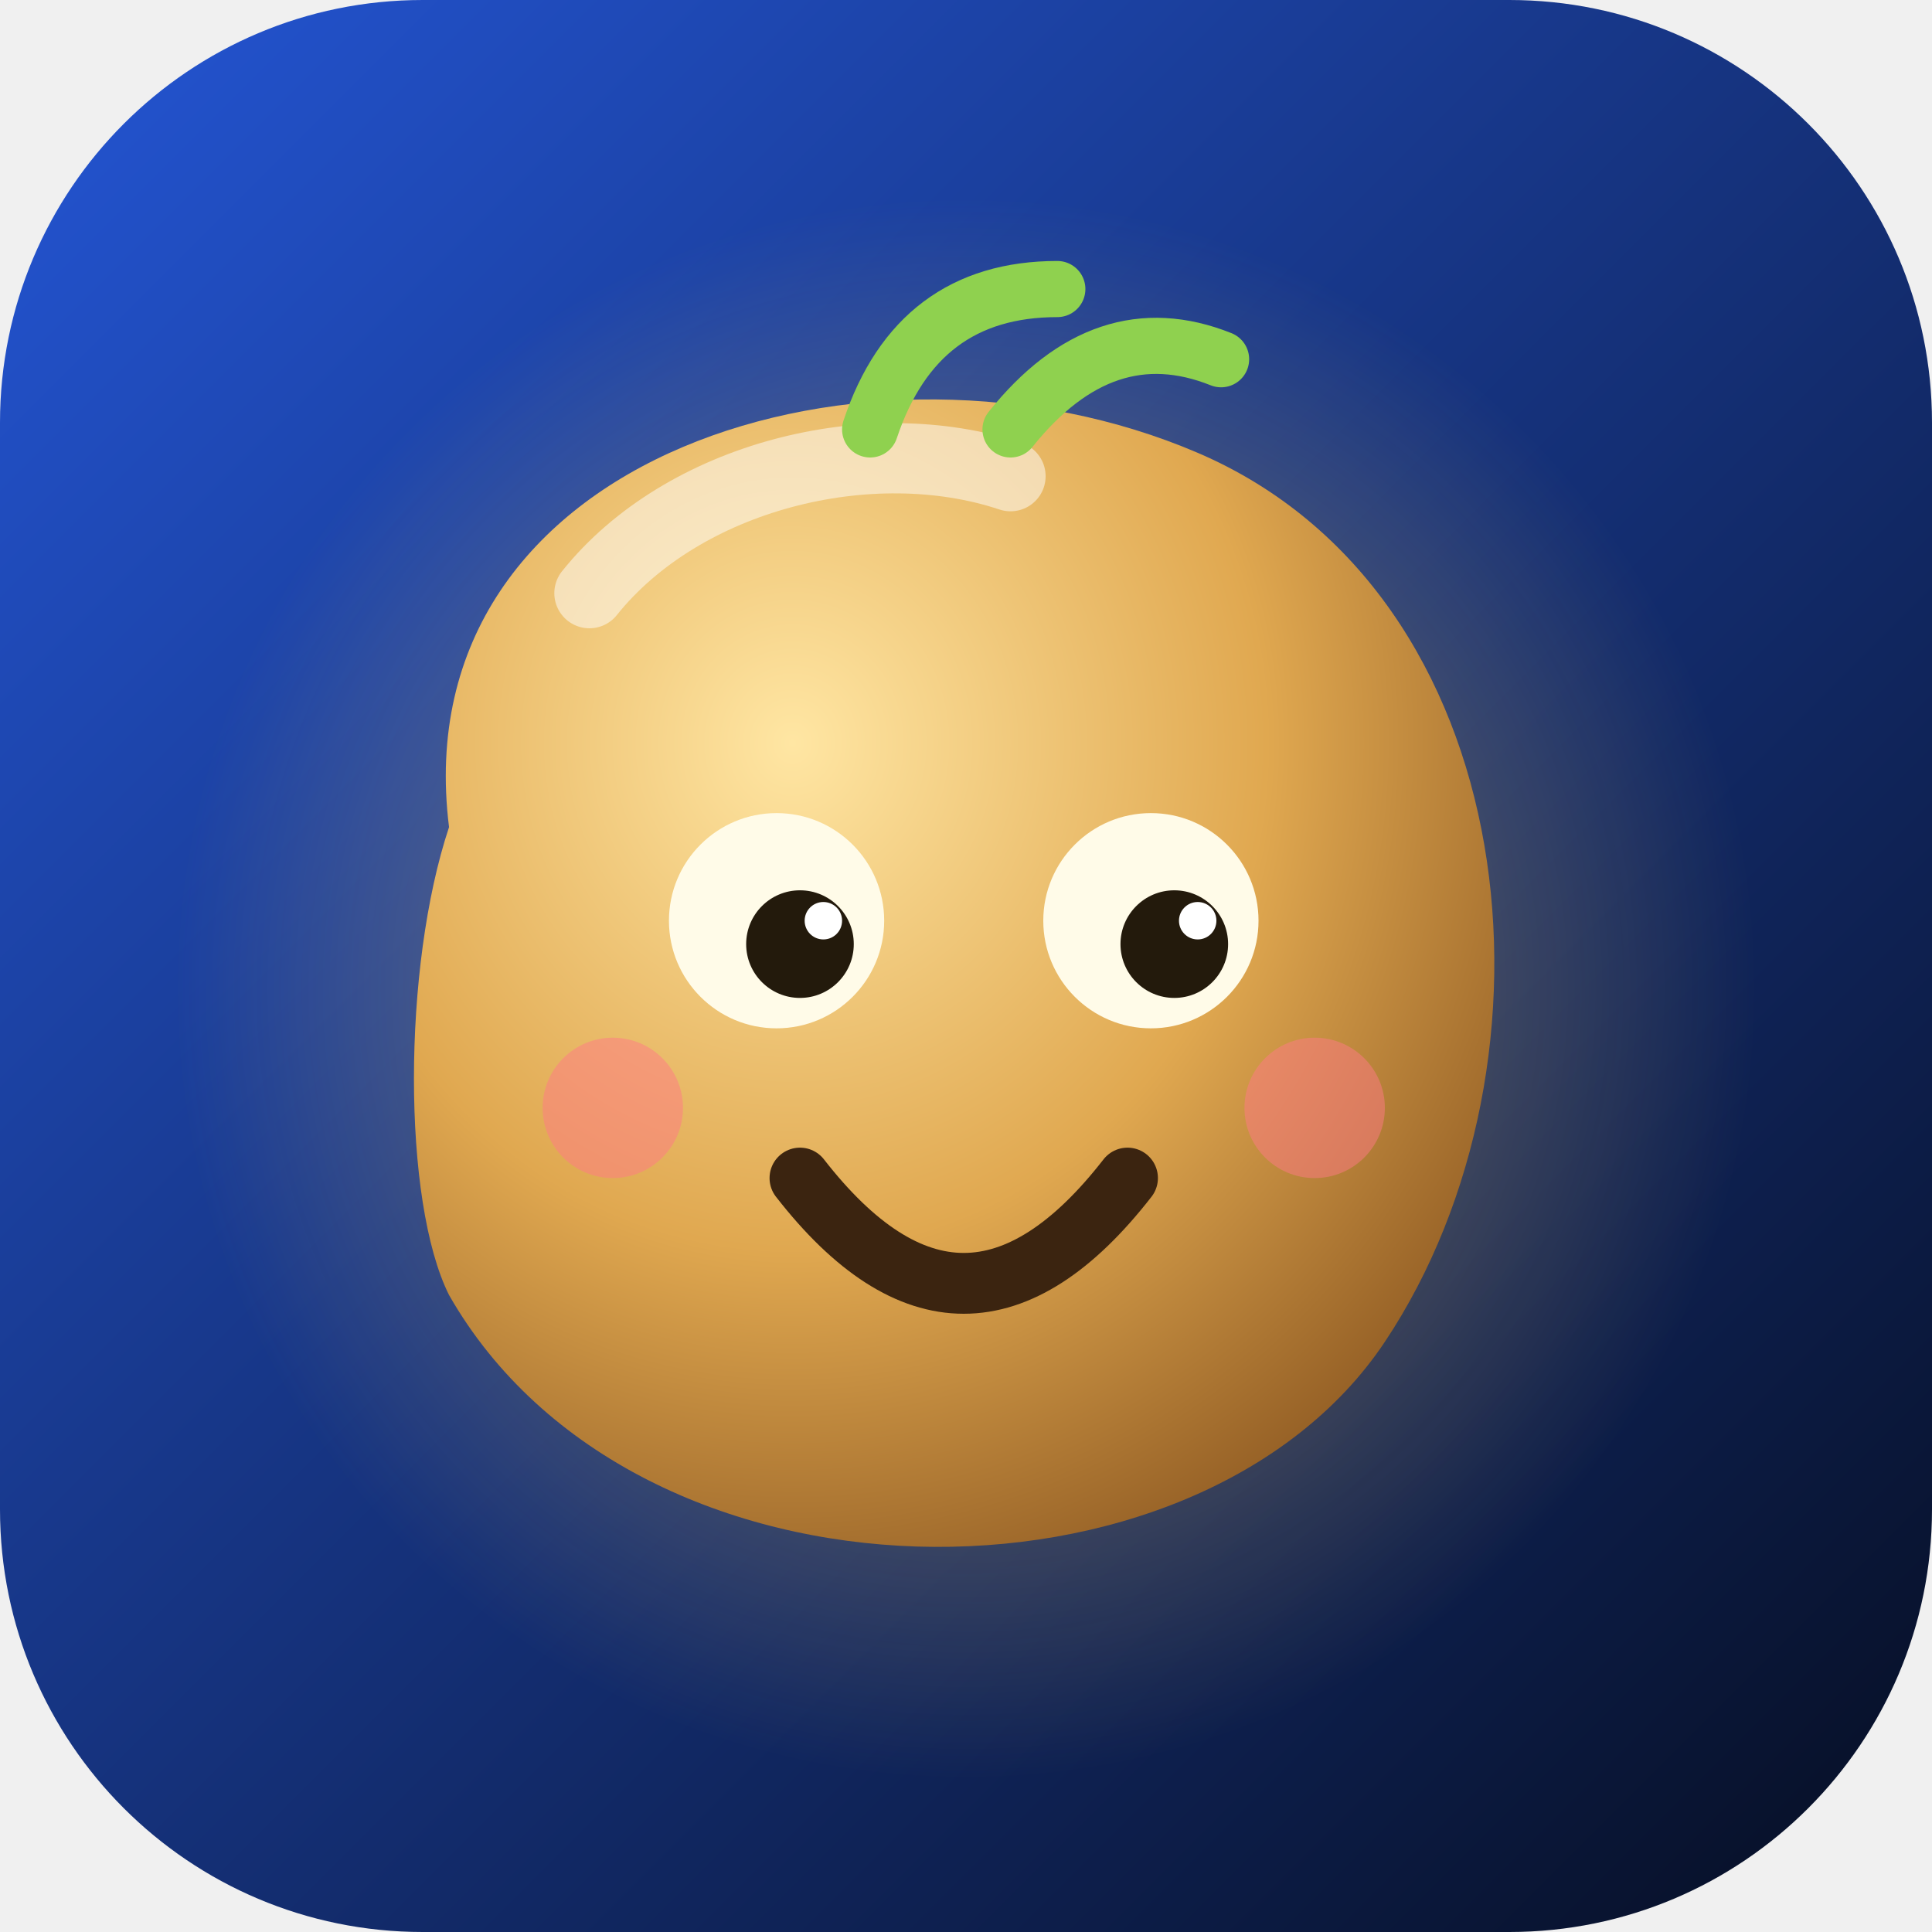
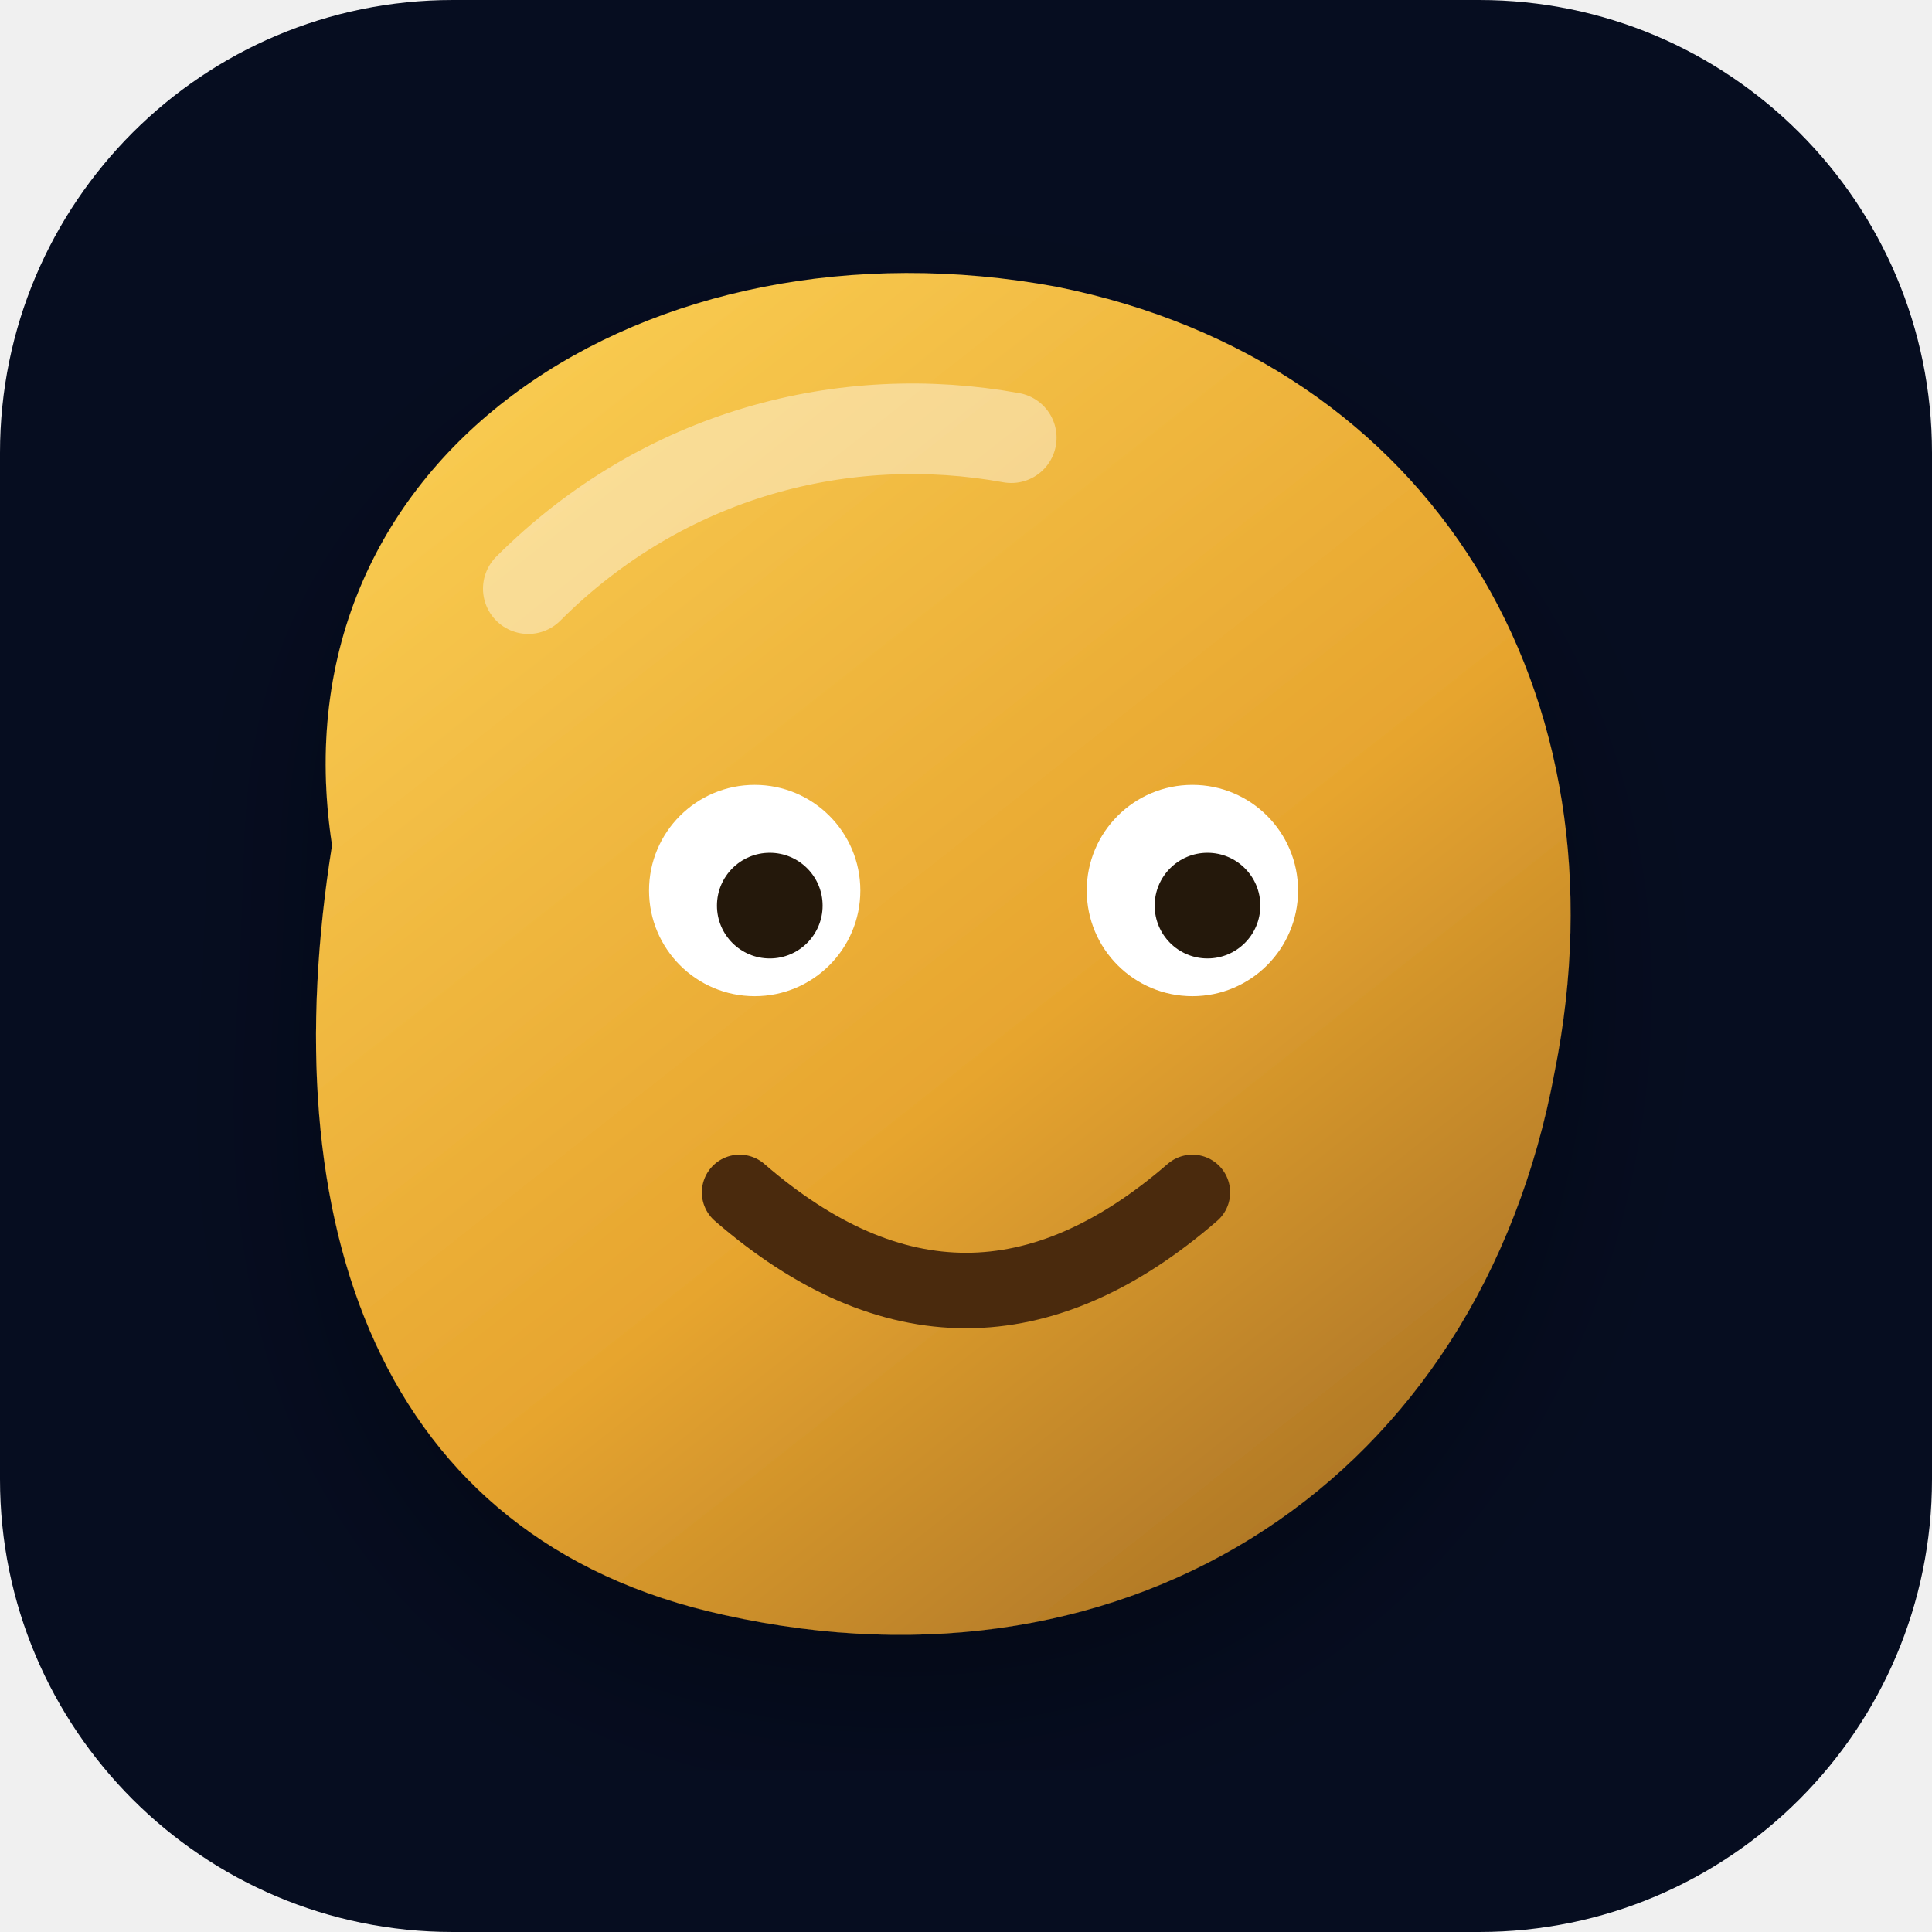
- <svg xmlns="http://www.w3.org/2000/svg" viewBox="0 0 512 512">
+ <svg xmlns="http://www.w3.org/2000/svg" viewBox="0 0 128 128">
  <defs>
-     <linearGradient id="b" x1="0" y1="0" x2="1" y2="1">
-       <stop offset="0" stop-color="#2456d6" />
-       <stop offset="1" stop-color="#060d20" />
+     <linearGradient id="p" x1="20" y1="10" x2="105" y2="118" gradientUnits="userSpaceOnUse">
+       <stop stop-color="#ffd85c" />
+       <stop offset=".55" stop-color="#e7a52f" />
+       <stop offset="1" stop-color="#8b5a22" />
    </linearGradient>
-     <radialGradient id="p" cx=".35" cy=".3" r=".8">
-       <stop offset="0" stop-color="#ffe6a3" />
-       <stop offset=".55" stop-color="#e0a850" />
-       <stop offset="1" stop-color="#8f5a22" />
-     </radialGradient>
-     <radialGradient id="h" cx=".5" cy=".5" r=".5">
-       <stop offset="0" stop-color="#ffd166" stop-opacity=".55" />
-       <stop offset="1" stop-color="#ffd166" stop-opacity="0" />
-     </radialGradient>
+     <filter id="s">
+       <feDropShadow dx="0" dy="5" stdDeviation="5" flood-opacity=".3" />
+     </filter>
  </defs>
-   <rect width="512" height="512" rx="112" fill="url(#b)" />
-   <circle cx="256" cy="262" r="210" fill="url(#h)" />
-   <g transform="translate(256 256) scale(1) translate(-256 -256) translate(57 58) scale(6.2)">
-     <path d="M10 26C8 10 28 4 42 10c14 6 16 26 8 38-8 12-32 12-40-2-2-4-2-14 0-20z" fill="url(#p)" />
-     <path d="M16 16c4-5 12-7 18-5" stroke="#fff" stroke-opacity=".5" stroke-width="3" stroke-linecap="round" fill="none" />
-     <circle cx="24" cy="30" r="4.6" fill="#fffbe8" />
-     <circle cx="40" cy="30" r="4.6" fill="#fffbe8" />
-     <circle cx="25" cy="31" r="2.3" fill="#231a0c" />
-     <circle cx="41" cy="31" r="2.3" fill="#231a0c" />
-     <circle cx="26" cy="30" r=".8" fill="#fff" />
-     <circle cx="42" cy="30" r=".8" fill="#fff" />
-     <circle cx="17" cy="38" r="3" fill="#ff7a86" opacity=".5" />
-     <circle cx="47" cy="38" r="3" fill="#ff7a86" opacity=".5" />
-     <path d="M25 41q7 9 14 0" stroke="#3b2410" stroke-width="2.6" fill="none" stroke-linecap="round" />
-     <path d="M28 9q2-6 8-6M34 9q4-5 9-3" stroke="#8fd14f" stroke-width="2.4" fill="none" stroke-linecap="round" />
-   </g>
+   <rect width="128" height="128" rx="30" fill="#060d20" />
+   <path d="M22 56C18 30 43 14 70 19c25 5 38 27 33 52-5 27-28 42-55 36C25 102 18 81 22 56Z" fill="url(#p)" filter="url(#s)" />
+   <path d="M35 39c9-9 21-12 32-10" fill="none" stroke="#fff" stroke-opacity=".42" stroke-width="6" stroke-linecap="round" />
+   <circle cx="50" cy="59" r="7" fill="#fff" />
+   <circle cx="79" cy="59" r="7" fill="#fff" />
+   <circle cx="51" cy="60" r="3.5" fill="#24180b" />
+   <circle cx="80" cy="60" r="3.5" fill="#24180b" />
+   <path d="M49 79q15 13 30 0" fill="none" stroke="#4a2a0d" stroke-width="5" stroke-linecap="round" />
</svg>
